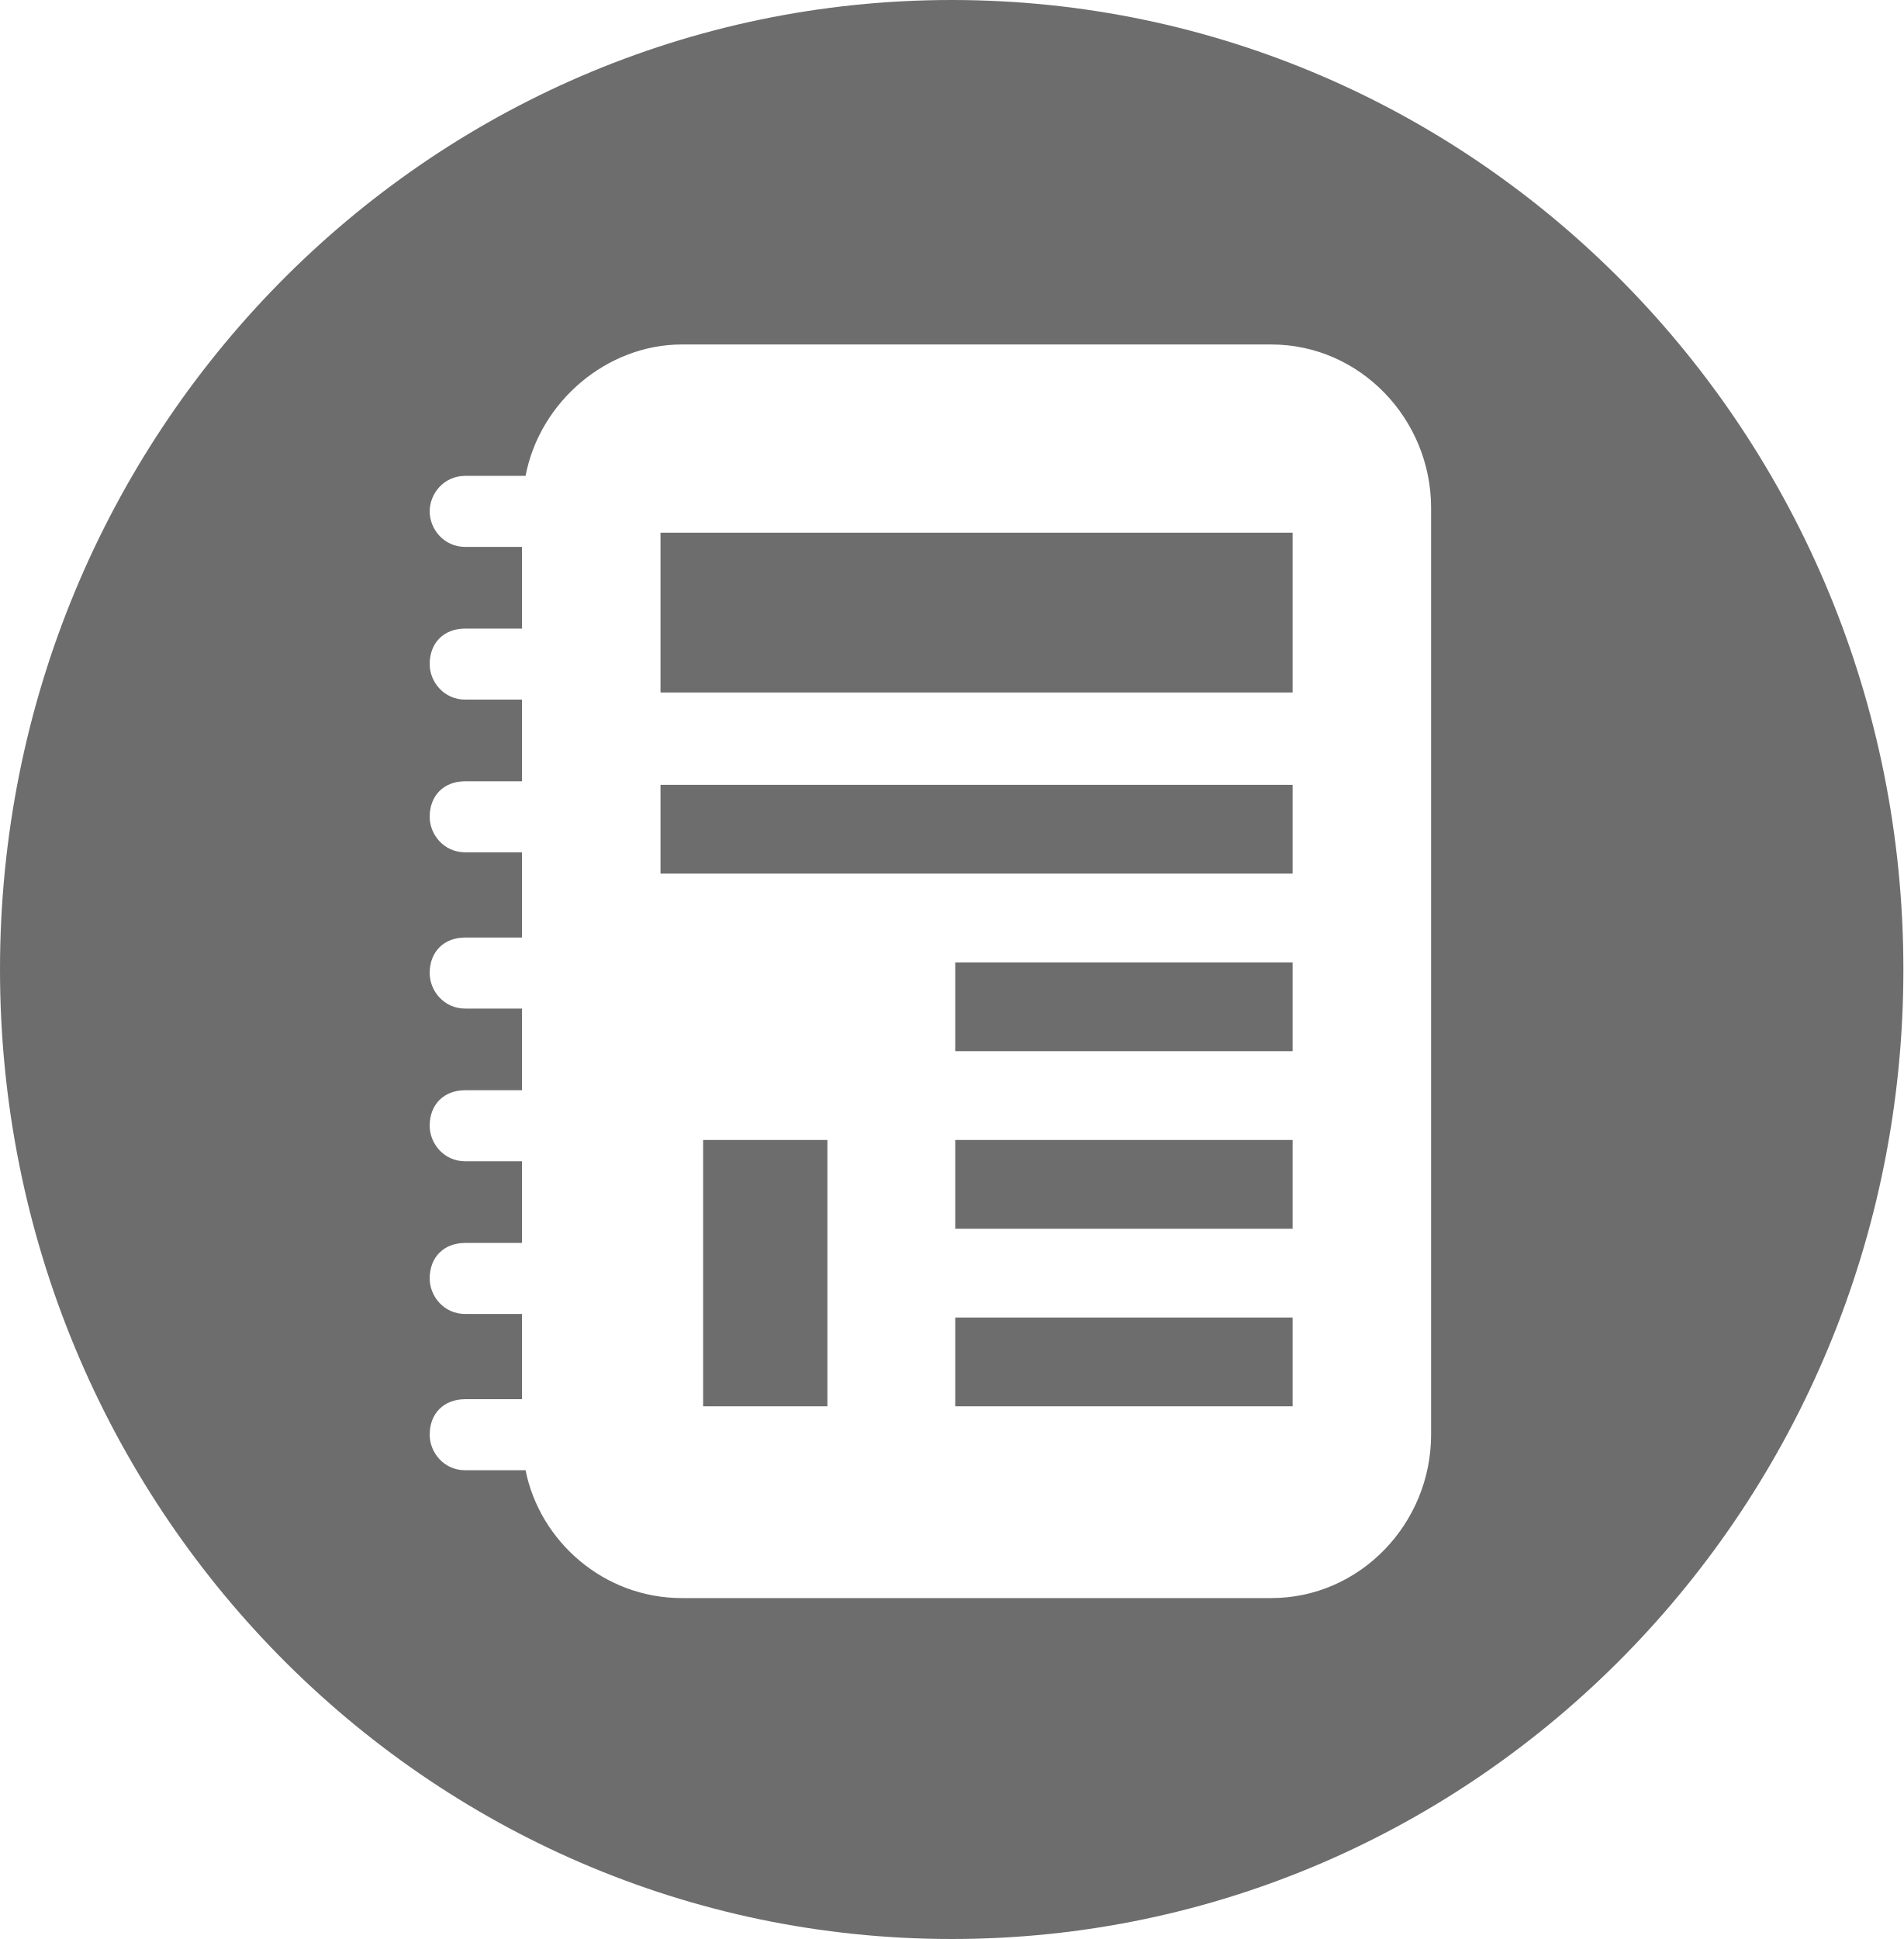
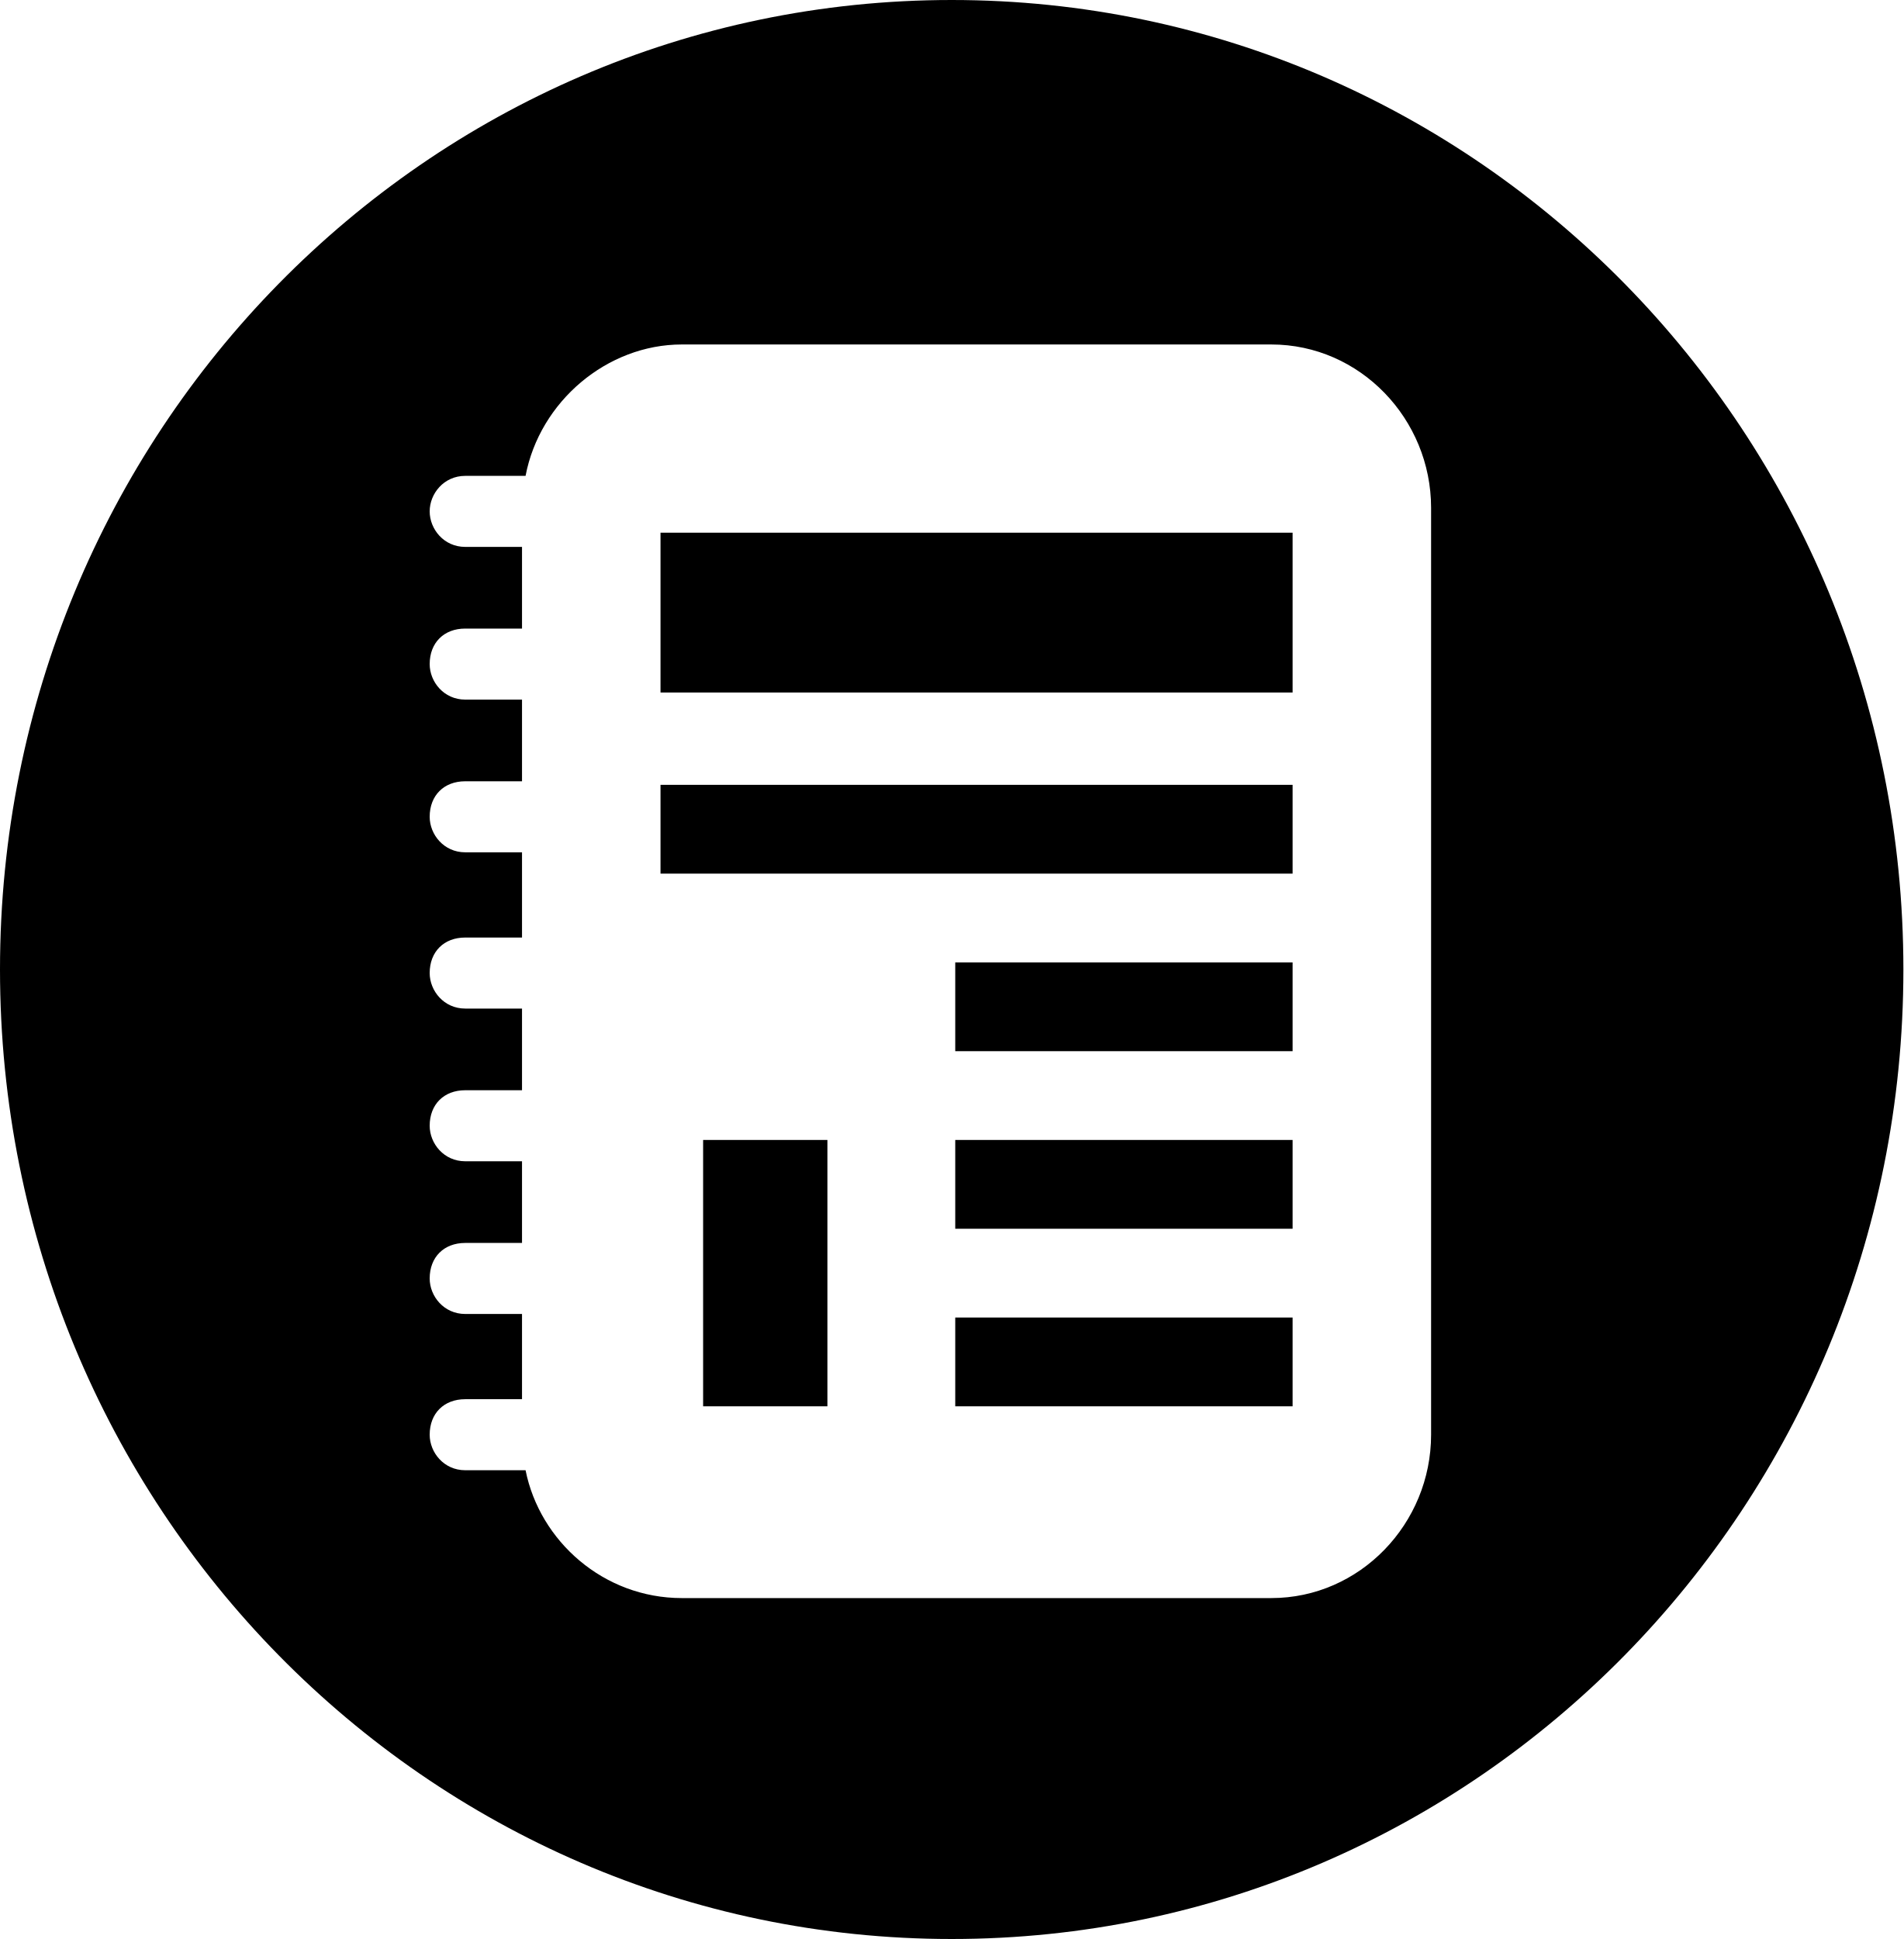
<svg xmlns="http://www.w3.org/2000/svg" version="1.1" x="0px" y="0px" width="53.6px" id="products" height="54.6px" viewBox="0 0 53.6 54.6" style="overflow:visible;enable-background:new 0 0 53.6 54.6;" xml:space="preserve">
-   <style type="text/css">
- 	#products .st0{fill:#6D6D6D;}
- </style>
  <defs>
</defs>
  <g>
    <path class="st0" d="M26.8,0C12,0,0,12.2,0,27.3s12,27.3,26.8,27.3s26.8-12.2,26.8-27.3C53.6,12.2,41.6,0,26.8,0 M40.3,19.1v21.3   c0,2.5-2,4.6-4.5,4.6H19.2c-2.2,0-4-1.6-4.4-3.6h-1.7c-0.6,0-1-0.5-1-1c0-0.6,0.4-1,1-1h1.6V37h-1.6c-0.6,0-1-0.5-1-1   c0-0.6,0.4-1,1-1h1.6v-2.3h-1.6c-0.6,0-1-0.5-1-1c0-0.6,0.4-1,1-1h1.6v-2.3h-1.6c-0.6,0-1-0.5-1-1c0-0.6,0.4-1,1-1h1.6V24h-1.6   c-0.6,0-1-0.5-1-1c0-0.6,0.4-1,1-1h1.6v-2.3h-1.6c-0.6,0-1-0.5-1-1c0-0.6,0.4-1,1-1h1.6v-2.3h-1.6c-0.6,0-1-0.5-1-1s0.4-1,1-1h1.7   c0.4-2.1,2.3-3.7,4.4-3.7h4.5h12.1c2.5,0,4.5,2.1,4.5,4.6V19.1z" />
    <rect x="26.9" y="32.1" class="st0" width="9.5" height="2.5" />
    <rect x="19.8" y="32.1" class="st0" width="3.5" height="7.5" />
    <rect x="26.9" y="27.1" class="st0" width="9.5" height="2.5" />
    <rect x="26.9" y="37.1" class="st0" width="9.5" height="2.5" />
    <rect x="18.6" y="22.1" class="st0" width="17.8" height="2.5" />
    <rect x="18.6" y="15" class="st0" width="17.8" height="4.5" />
  </g>
</svg>
